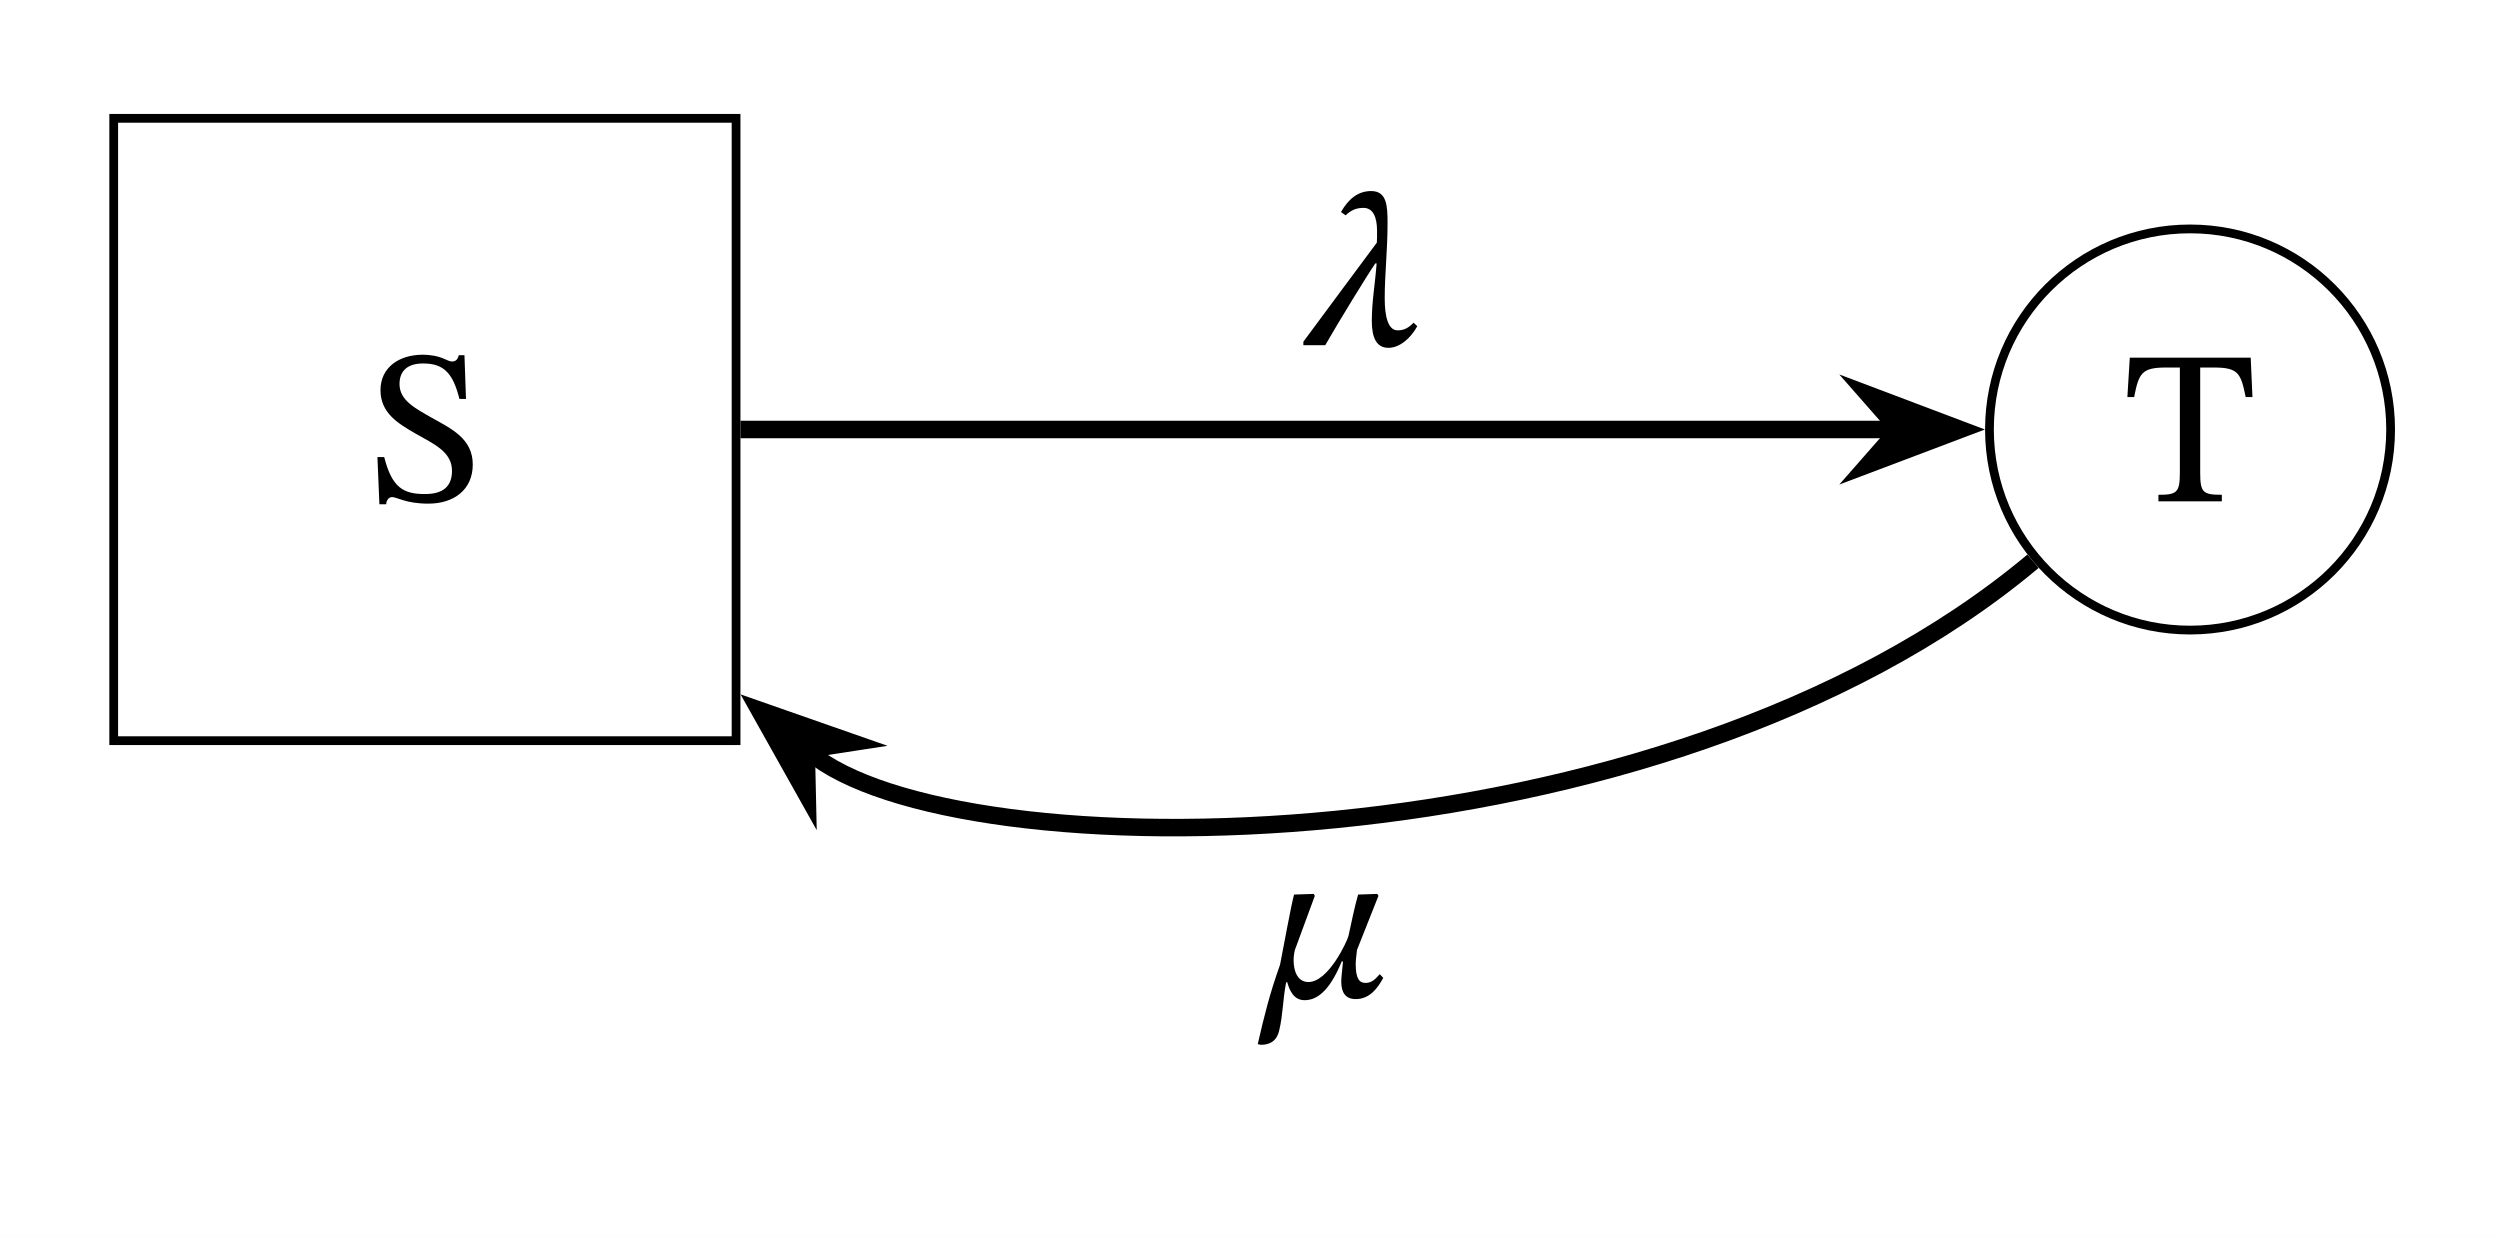
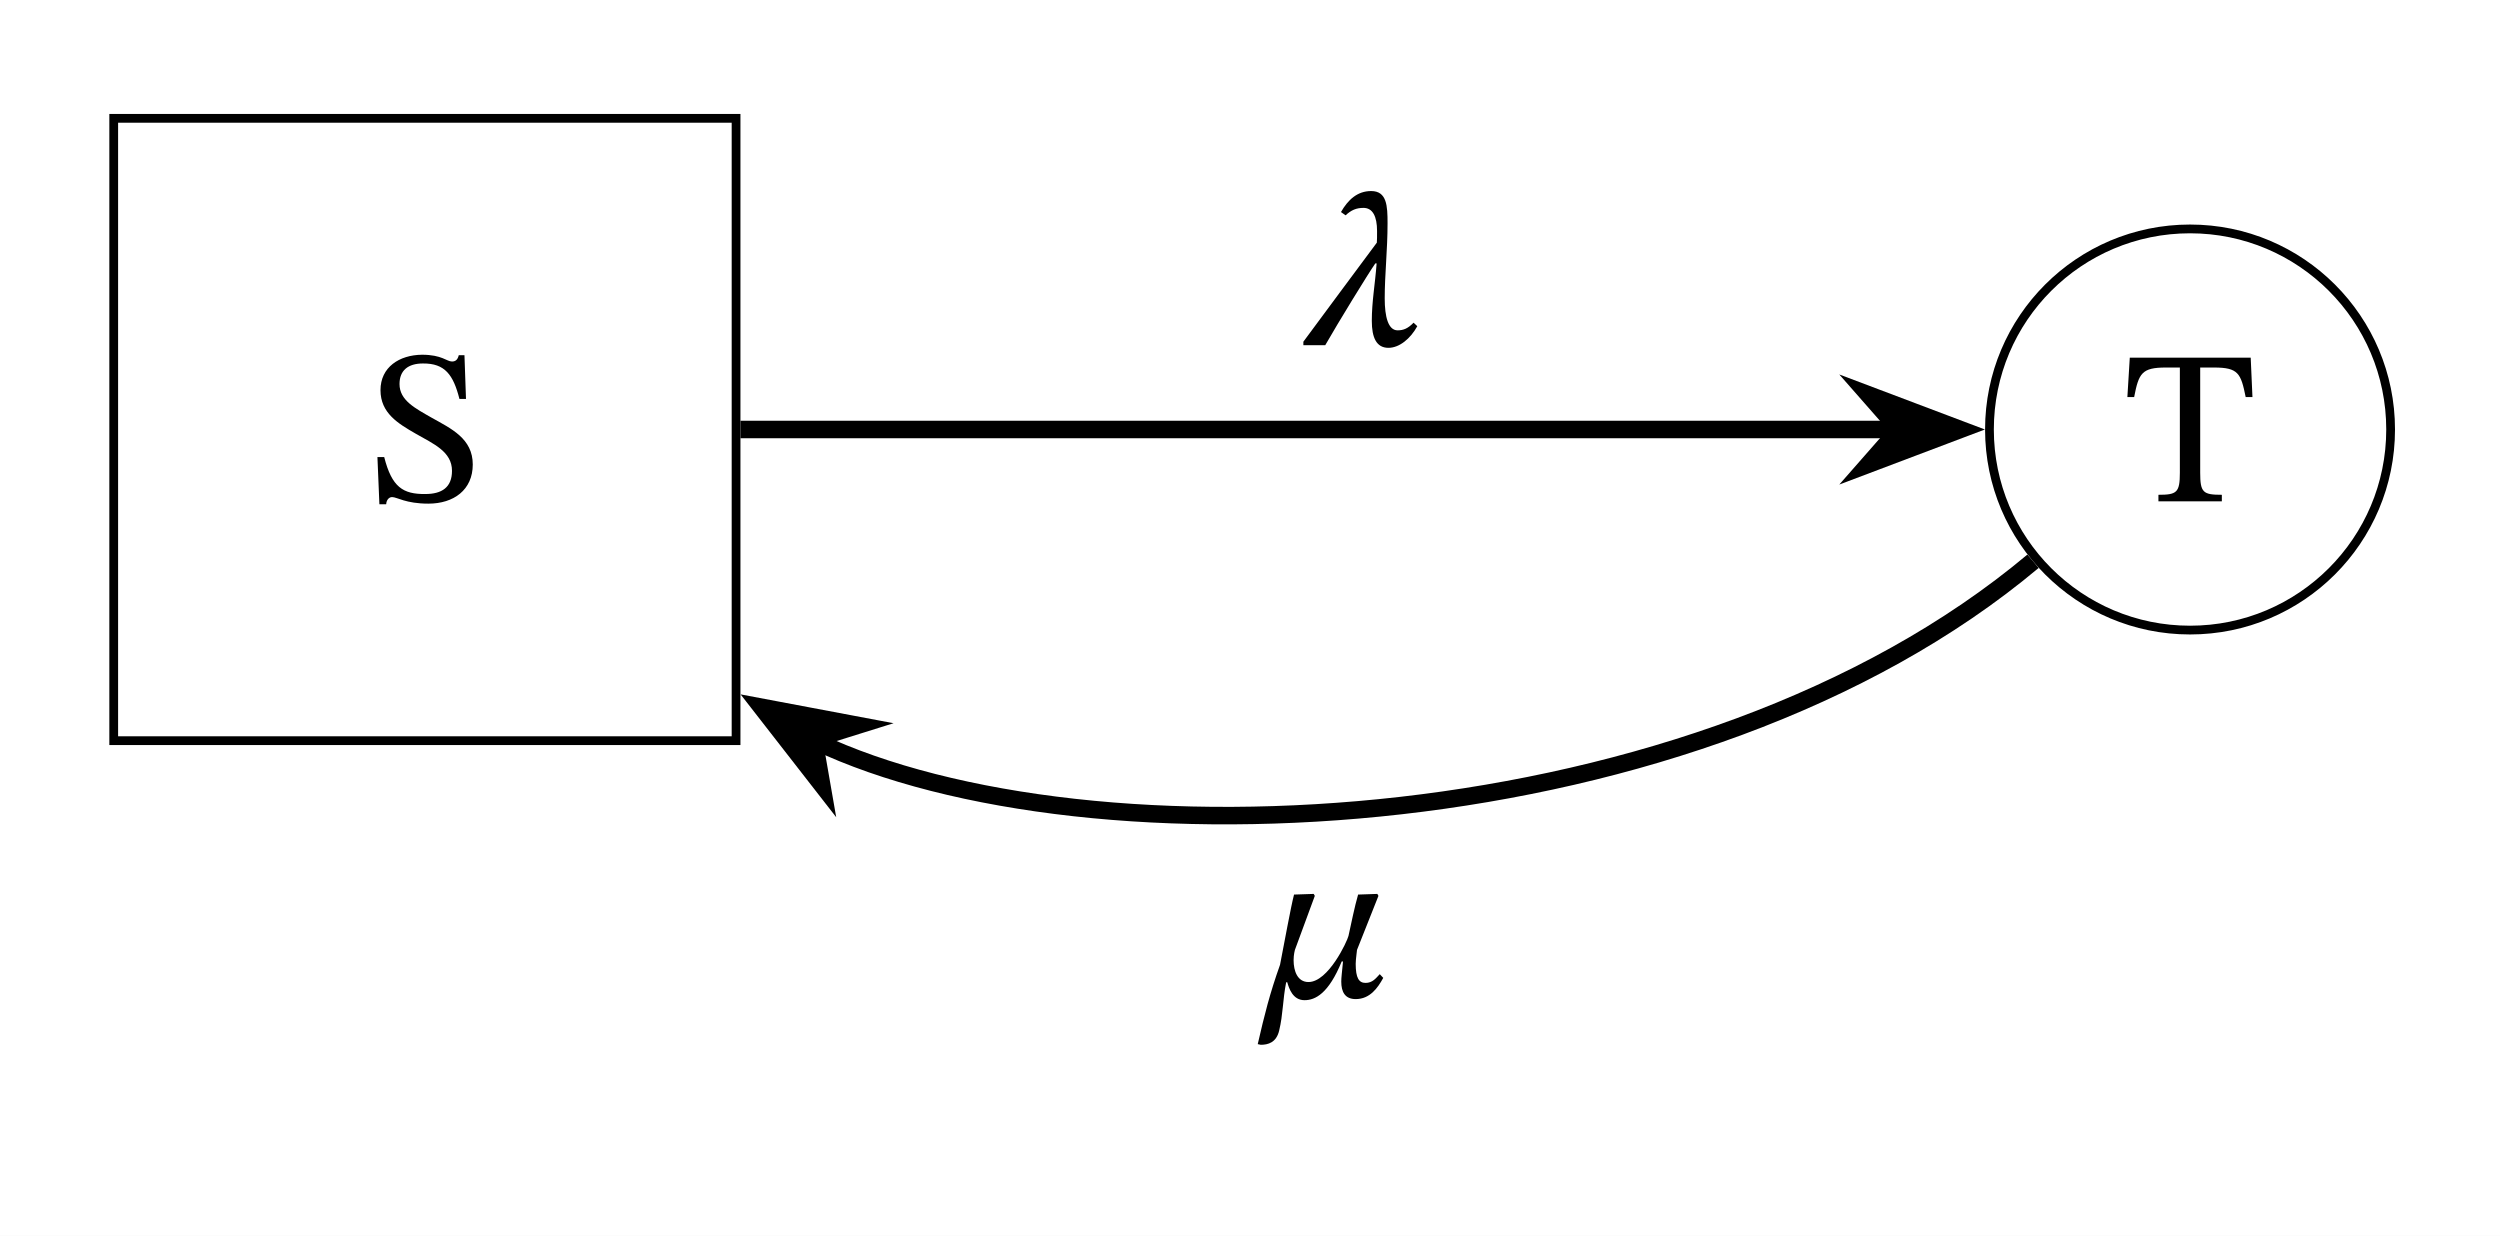
<svg xmlns="http://www.w3.org/2000/svg" viewBox="-4.981 -51.309 113.873 56.29" width="113.873pt" height="56.29pt" role="img" aria-labelledby="tr-title">
  <rect x="-4.981" y="-51.309" width="113.873" height="56.29" fill="#ffffff" />
  <defs>
    <path id="tr-g21" d="M440 467 L433 667 L407 667 C402 646 392 638 376 638 C352 638 330 669 239 669 C135 668 49 612 49 507 C49 402 130 354 210 308 C292 261 376 226 376 138 C376 62 329 32 254 32 C152 31 101 63 66 201 L35 201 L44 -15 L75 -15 C76 5 88 18 102 18 C125 18 164 -12 268 -12 C384 -12 471 51 471 167 C471 286 372 331 283 381 C208 424 136 460 136 535 C136 597 175 629 243 629 C344 630 382 577 410 467 Z" />
    <path id="tr-g22" d="M587 477 L579 657 L26 657 L15 477 L46 477 C67 586 81 612 191 612 L255 612 L255 131 C255 40 241 30 157 30 L157 0 L447 0 L447 30 C361 30 348 40 348 131 L348 612 L411 612 C522 612 534 586 556 477 Z" />
    <path id="tr-g4025" d="M376 558 C376 637 373 705 301 705 C238 705 195 665 163 609 L184 594 C210 618 233 628 266 628 C308 628 328 589 328 522 C328 491 328 490 327 469 C224 330 94 156 -9 16 L-9 0 L91 0 C148 100 289 330 320 374 L326 374 C319 279 304 201 304 111 C304 35 325 -12 380 -12 C430 -12 481 30 512 87 L495 103 C469 76 448 68 422 68 C379 68 363 130 363 214 C363 324 376 436 376 558 Z" />
    <path id="tr-g4026" d="M528 464 L523 473 L435 470 C419 415 403 335 391 281 C385 256 299 70 208 70 C158 70 140 120 140 170 C140 196 146 217 146 217 L237 464 L232 473 L142 470 C127 412 99 256 78 149 C31 17 7 -79 -24 -214 L-10 -217 C23 -217 61 -207 74 -152 C92 -78 90 -12 106 69 L111 69 C119 41 136 -13 190 -13 C239 -13 300 17 360 164 L366 164 C361 111 358 91 358 72 C358 25 375 -8 424 -8 C489 -8 525 43 550 89 L534 106 C516 87 501 66 469 66 C439 66 424 88 424 153 C424 175 430 211 430 217 Z" />
  </defs>
  <path d="M0.199 -17.572 L28.546 -17.572 L28.546 -45.919 L0.199 -45.919 Z" fill="none" stroke="#000000" stroke-width="0.399" stroke-miterlimit="10" />
  <g transform="translate(11.862 -28.488)" fill="#000000">
    <use href="#tr-g21" transform="translate(0 0) scale(0.00996 -0.00996)" />
  </g>
  <path d="M103.91 -31.746 C103.91 -36.792 99.82 -40.882 94.774 -40.882 C89.728 -40.882 85.637 -36.792 85.637 -31.746 C85.637 -26.699 89.728 -22.609 94.774 -22.609 C99.82 -22.609 103.91 -26.699 103.91 -31.746 Z" fill="none" stroke="#000000" stroke-width="0.399" stroke-miterlimit="10" />
  <g transform="translate(91.77 -28.473)" fill="#000000">
    <use href="#tr-g22" transform="translate(0 0) scale(0.00996 -0.00996)" />
  </g>
  <path d="M28.745 -31.746 L81.328 -31.746" fill="none" stroke="#000000" stroke-width="0.797" stroke-miterlimit="10" />
  <path d="M84.303 -31.746 L80.149 -33.316 L81.527 -31.746 L80.149 -30.175 Z" fill="#000000" stroke="#000000" stroke-width="0.797" stroke-miterlimit="10" />
  <g transform="translate(54.476 -35.585)" fill="#000000">
    <use href="#tr-g4025" transform="translate(0 0) scale(0.00996 -0.00996)" />
  </g>
-   <path d="M87.622 -25.745 C70.661 -11.512 38.485 -11.512 31.894 -17.044" fill="none" stroke="#000000" stroke-width="0.797" stroke-miterlimit="10" />
-   <path d="M29.614 -18.956 L31.787 -15.083 L31.741 -17.172 L33.806 -17.489 Z" fill="#000000" stroke="#000000" stroke-width="0.797" stroke-miterlimit="10" />
+   <path d="M87.622 -25.745 C72.314 -12.9 44.614 -11.648 32.198 -17.534" fill="none" stroke="#000000" stroke-width="0.797" stroke-miterlimit="10" />
+   <path d="M29.714 -19.094 L32.441 -15.59 L32.083 -17.648 L34.078 -18.271 Z" fill="#000000" stroke="#000000" stroke-width="0.797" stroke-miterlimit="10" />
  <g transform="translate(52.547 -5.881)" fill="#000000">
    <use href="#tr-g4026" transform="translate(0 0) scale(0.00996 -0.00996)" />
  </g>
</svg>
